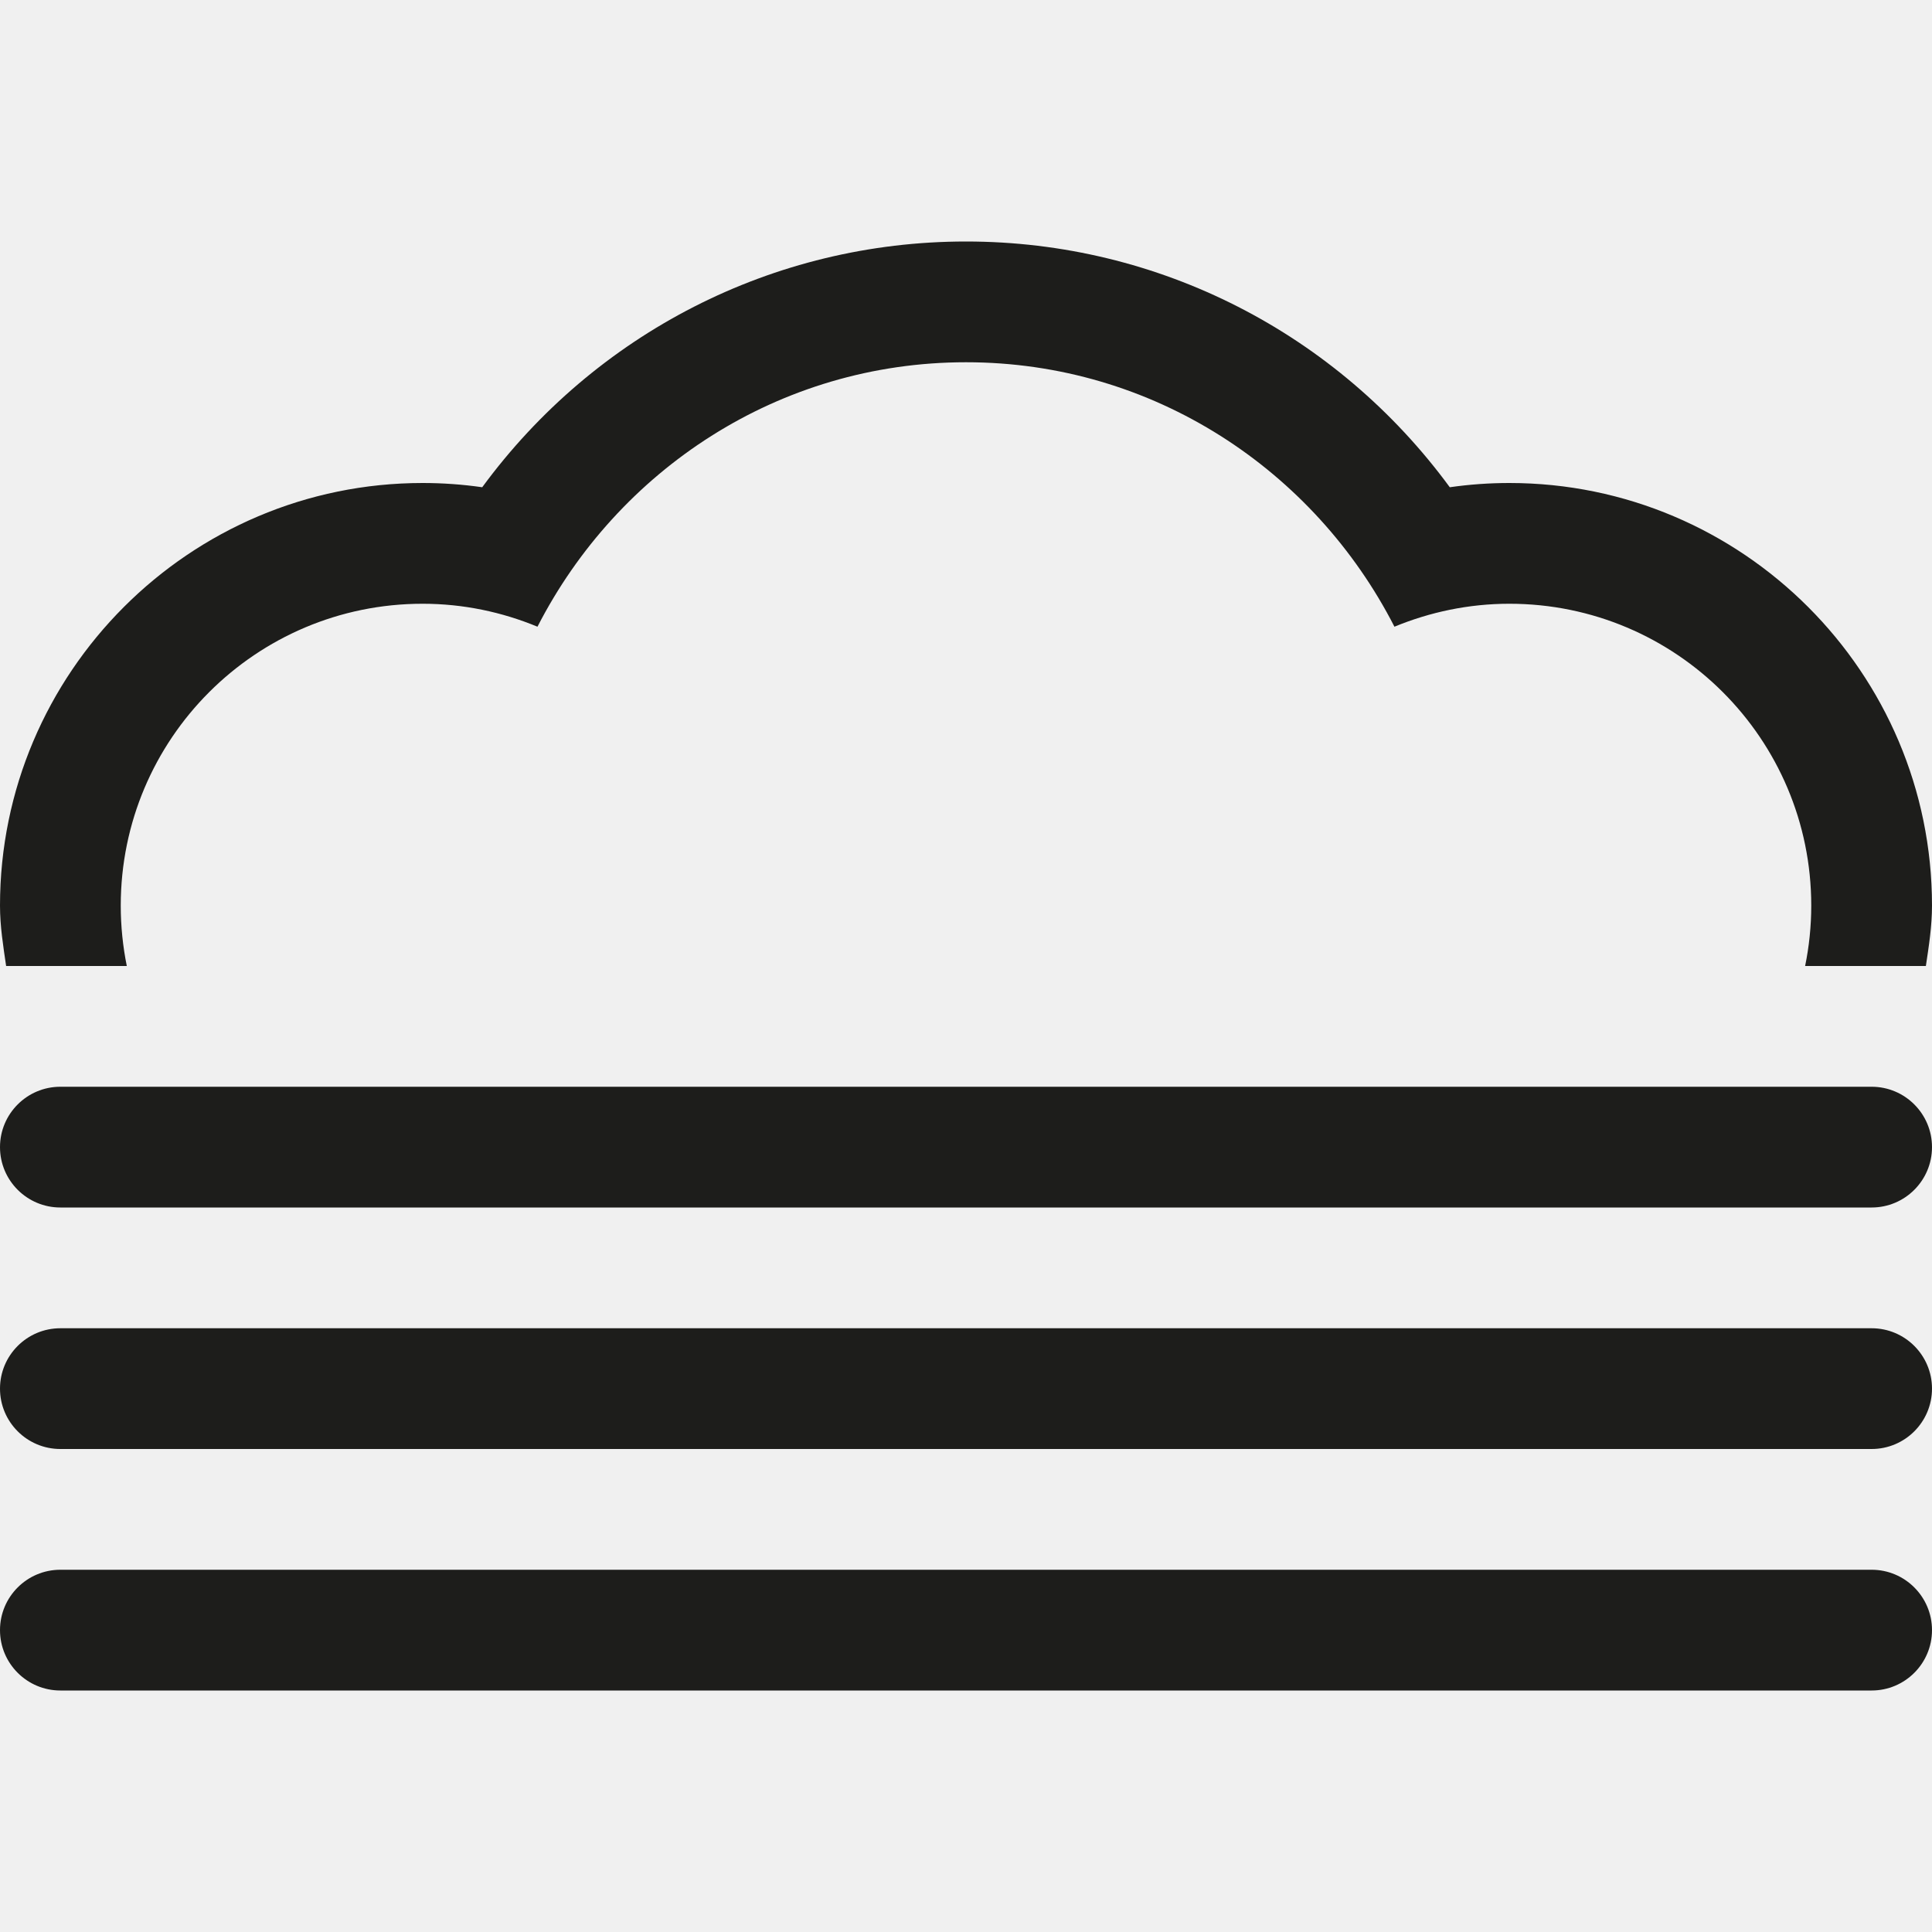
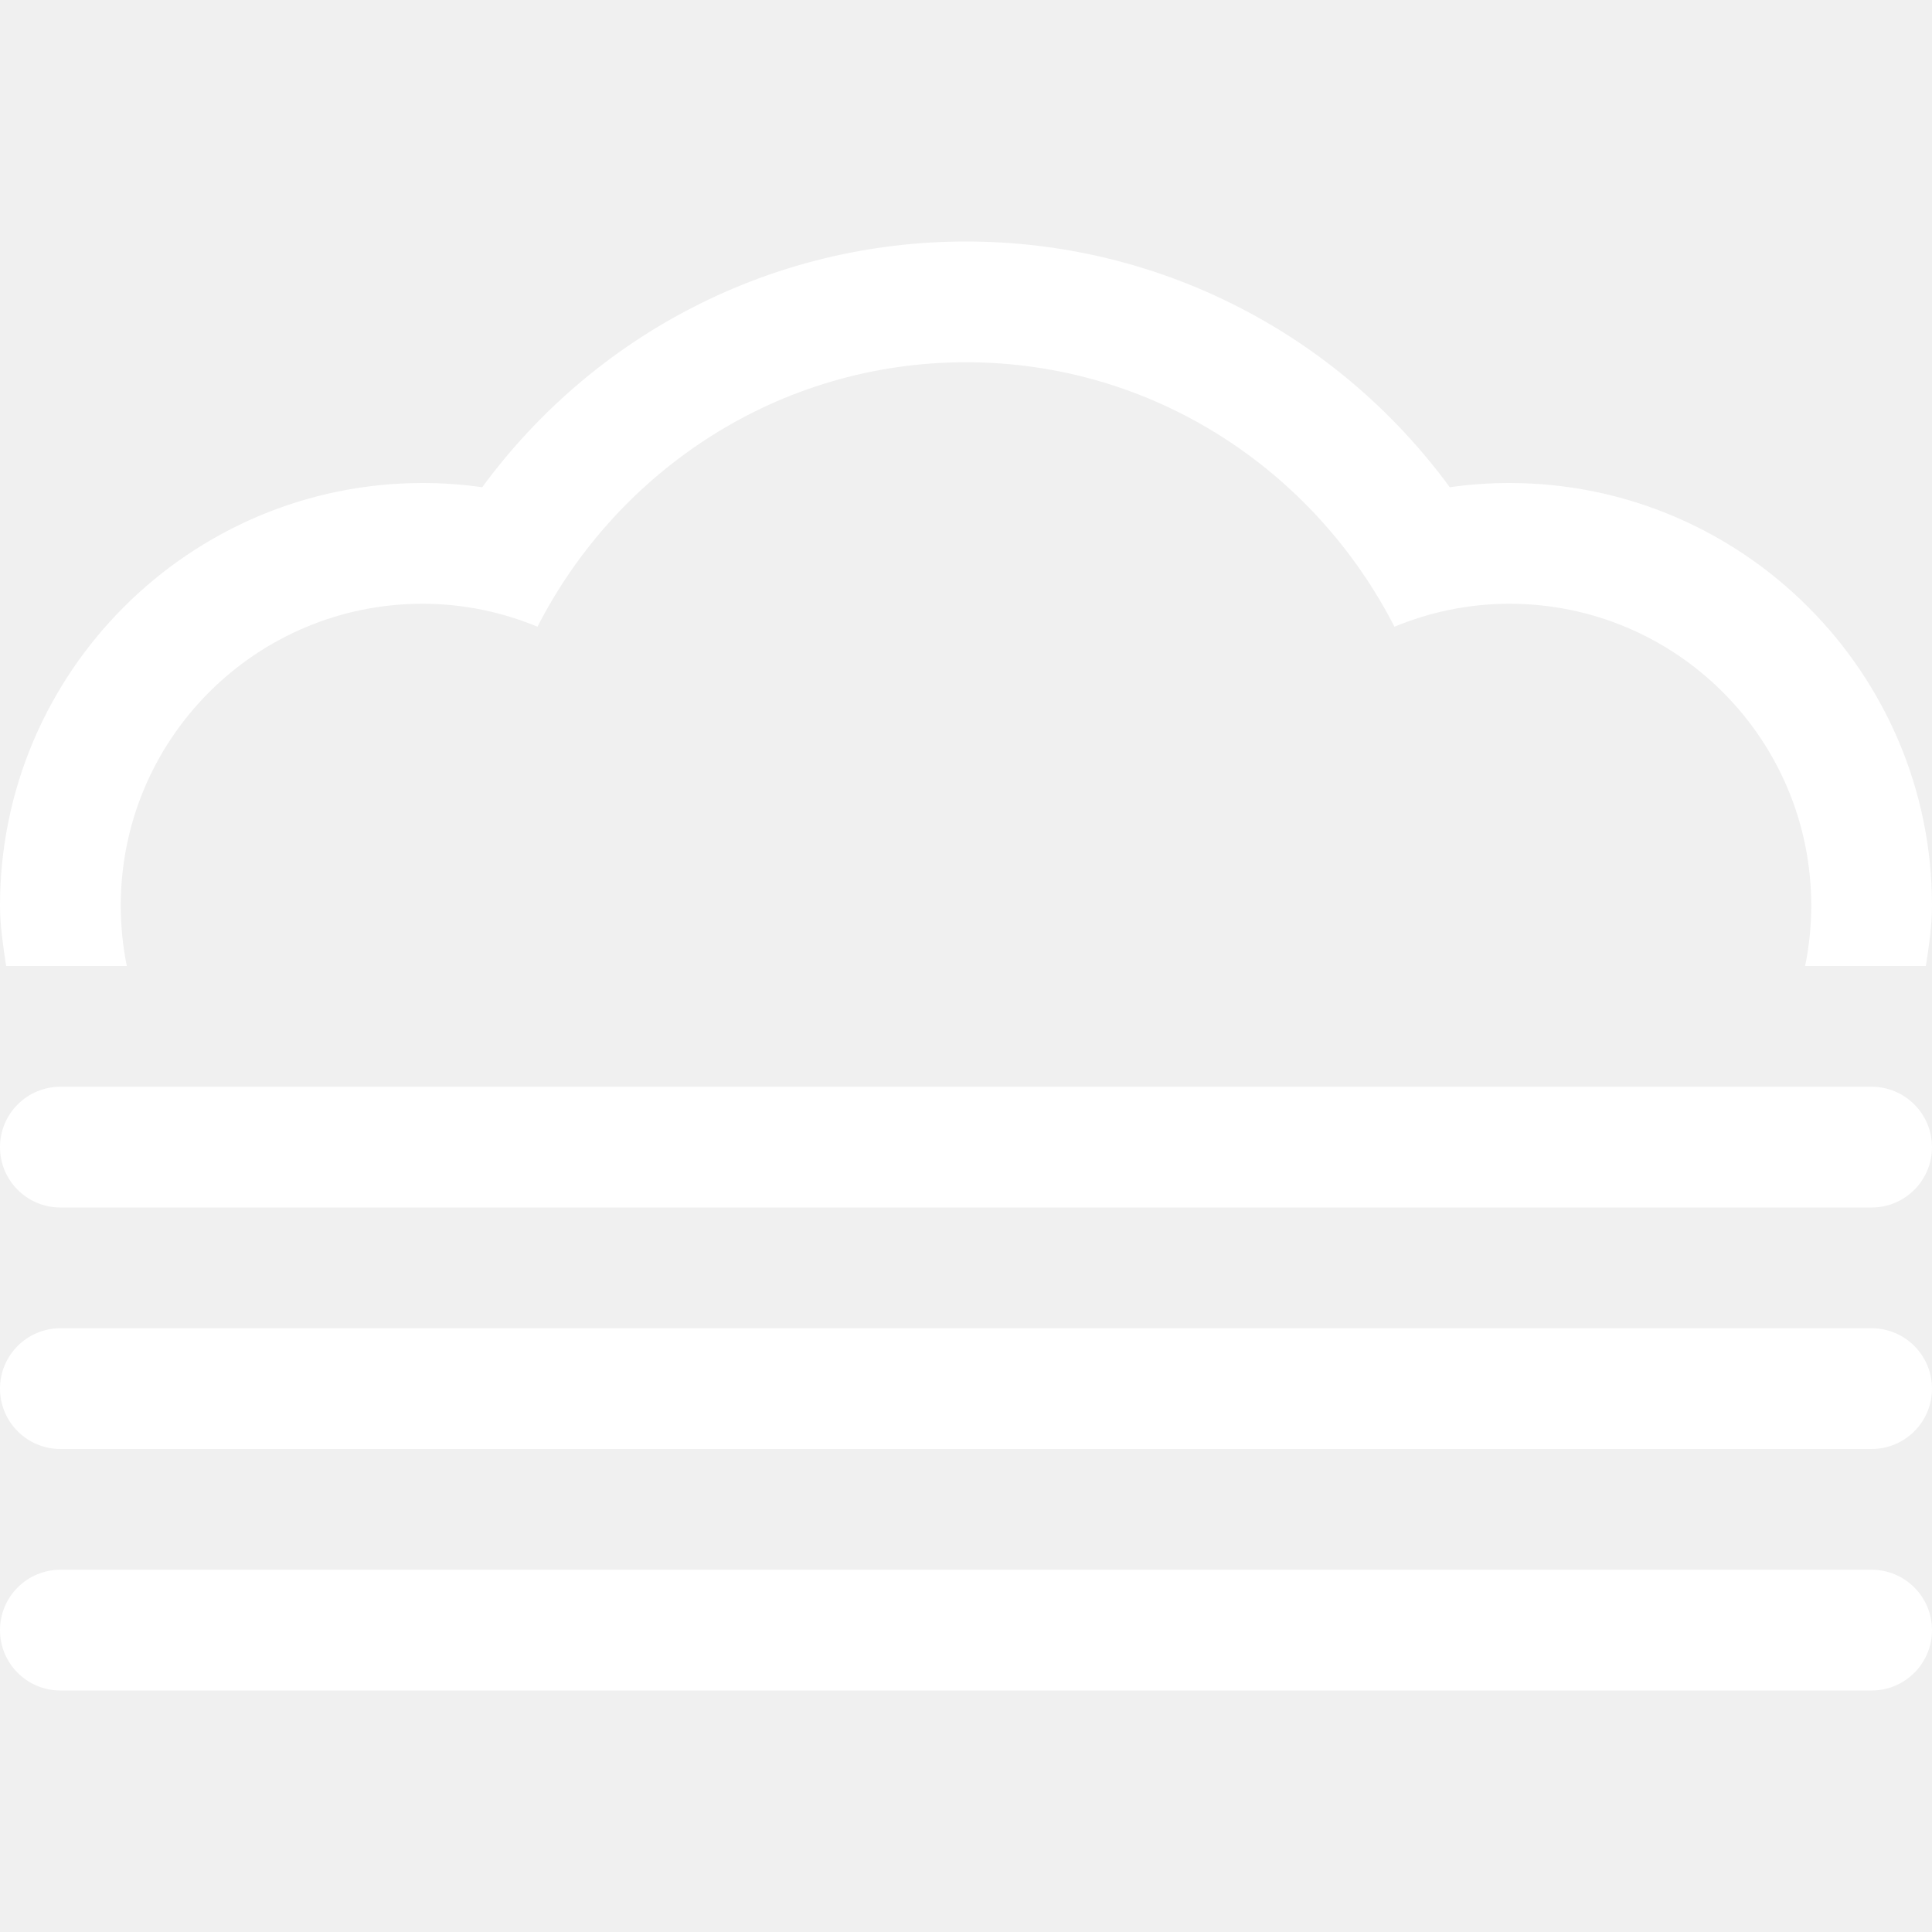
<svg xmlns="http://www.w3.org/2000/svg" version="1.1" id="Layer_1" x="0px" y="0px" width="512px" height="512px" viewBox="0 0 512 512" enable-background="new 0 0 512 512" xml:space="preserve">
  <g>
    <g>
-       <path fill-rule="evenodd" clip-rule="evenodd" fill="#1D1D1B" d="M33.604,256C32.562,250.833,32,245.479,32,240    c0-44.188,35.812-80,80-80c10.812,0,21.062,2.208,30.438,6.083C163.667,124.667,206.291,96,256,96s92.334,28.667,113.541,70.083    C378.938,162.208,389.209,160,400,160c44.188,0,80,35.812,80,80c0,5.479-0.562,10.833-1.625,16h32    c0.792-5.271,1.625-10.521,1.625-16c0-61.75-50.25-112-112-112c-5.312,0-10.562,0.375-15.792,1.125    C354.334,88.417,307.188,64,256,64s-98.312,24.417-128.208,65.125C122.562,128.375,117.312,128,112,128C50.25,128,0,178.25,0,240    c0,5.479,0.854,10.729,1.625,16H33.604z M496,288H16c-8.833,0-16,7.167-16,16s7.167,16,16,16h480c8.833,0,16-7.167,16-16    S504.833,288,496,288z M496,352H16c-8.833,0-16,7.167-16,16s7.167,16,16,16h480c8.833,0,16-7.167,16-16S504.833,352,496,352z     M496,416H16c-8.833,0-16,7.167-16,16s7.167,16,16,16h480c8.833,0,16-7.167,16-16S504.833,416,496,416z" />
+       <path fill-rule="evenodd" clip-rule="evenodd" fill="#FFF" d="M33.604,256C32.562,250.833,32,245.479,32,240    c0-44.188,35.812-80,80-80c10.812,0,21.062,2.208,30.438,6.083C163.667,124.667,206.291,96,256,96s92.334,28.667,113.541,70.083    C378.938,162.208,389.209,160,400,160c44.188,0,80,35.812,80,80c0,5.479-0.562,10.833-1.625,16h32    c0.792-5.271,1.625-10.521,1.625-16c0-61.75-50.25-112-112-112c-5.312,0-10.562,0.375-15.792,1.125    C354.334,88.417,307.188,64,256,64s-98.312,24.417-128.208,65.125C122.562,128.375,117.312,128,112,128C50.25,128,0,178.25,0,240    c0,5.479,0.854,10.729,1.625,16H33.604z M496,288H16c-8.833,0-16,7.167-16,16s7.167,16,16,16h480c8.833,0,16-7.167,16-16    S504.833,288,496,288z M496,352H16c-8.833,0-16,7.167-16,16s7.167,16,16,16h480c8.833,0,16-7.167,16-16S504.833,352,496,352z     M496,416H16c-8.833,0-16,7.167-16,16s7.167,16,16,16h480c8.833,0,16-7.167,16-16S504.833,416,496,416z" />
    </g>
  </g>
</svg>
